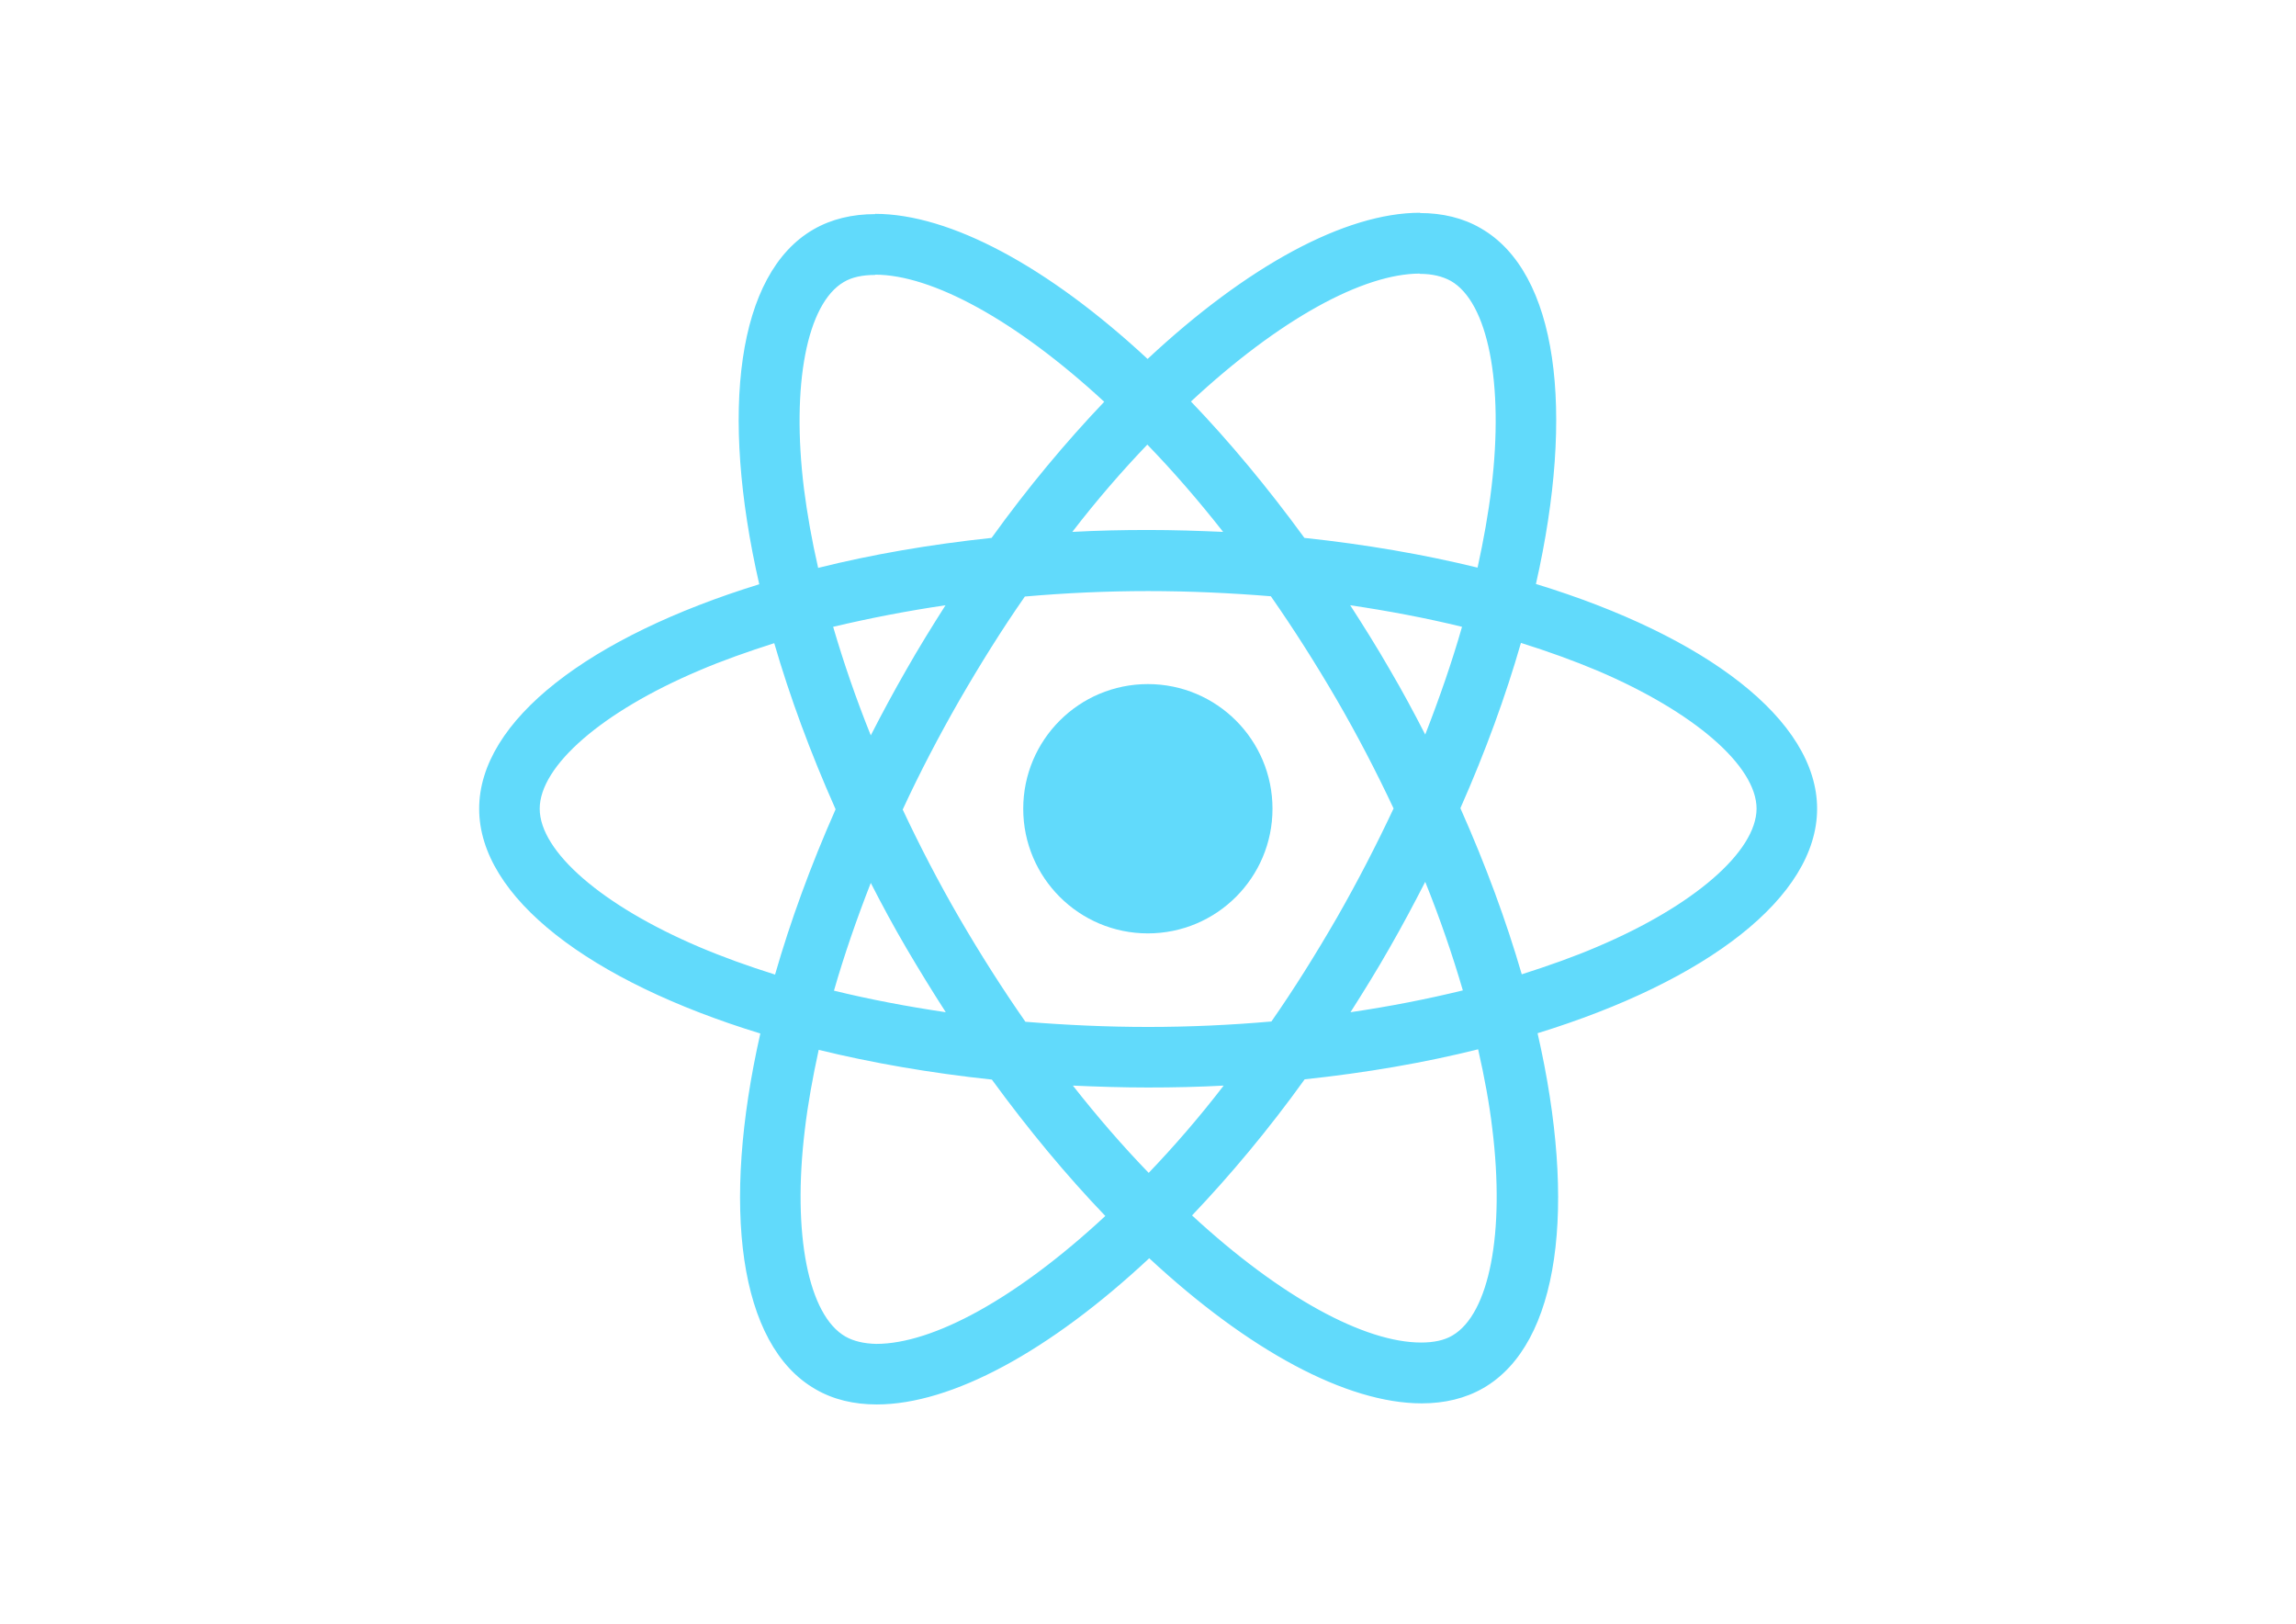
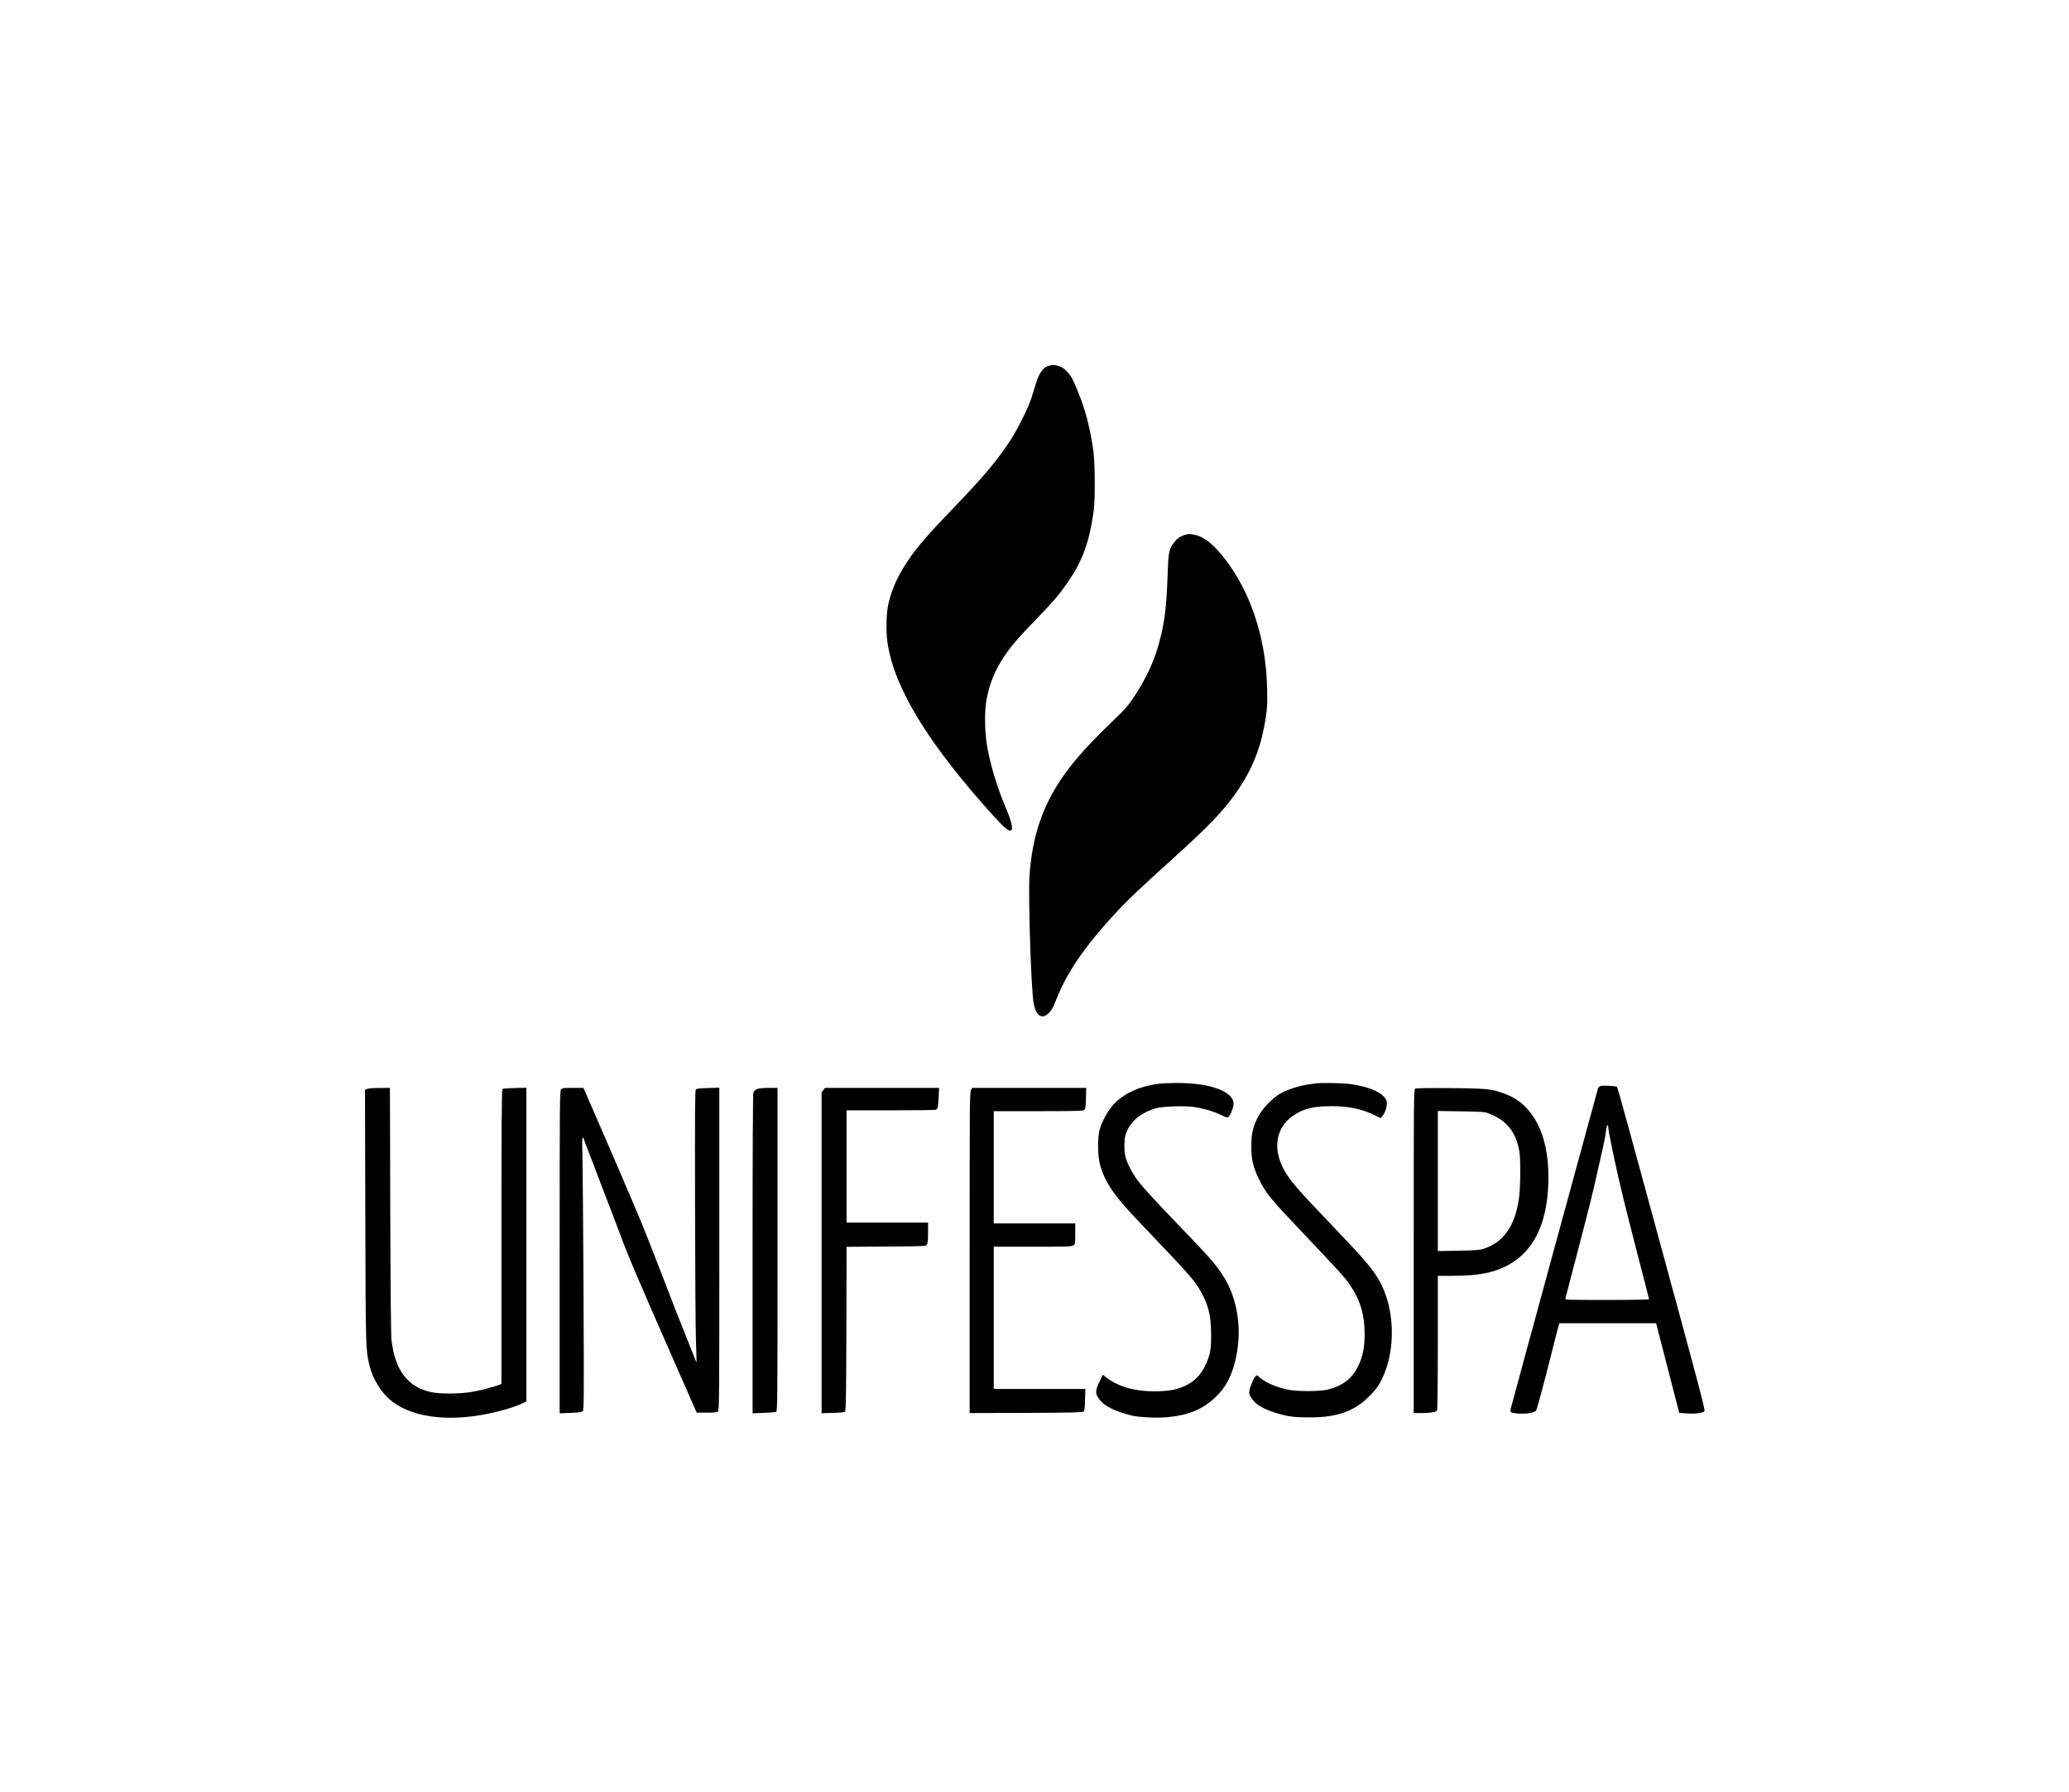
- <svg xmlns="http://www.w3.org/2000/svg" viewBox="0 0 841.9 595.3">
-   <g fill="#61DAFB">
-     <path d="M666.3 296.5c0-32.5-40.7-63.3-103.1-82.4 14.4-63.6 8-114.2-20.2-130.4-6.5-3.8-14.1-5.6-22.4-5.6v22.3c4.6 0 8.3.9 11.4 2.6 13.6 7.8 19.5 37.5 14.9 75.7-1.1 9.4-2.9 19.3-5.1 29.4-19.6-4.8-41-8.5-63.5-10.9-13.5-18.5-27.5-35.3-41.6-50 32.6-30.3 63.2-46.9 84-46.9V78c-27.5 0-63.5 19.6-99.9 53.6-36.4-33.8-72.4-53.2-99.9-53.2v22.3c20.7 0 51.4 16.5 84 46.6-14 14.7-28 31.4-41.3 49.9-22.6 2.4-44 6.1-63.6 11-2.3-10-4-19.7-5.2-29-4.7-38.2 1.1-67.9 14.6-75.8 3-1.8 6.9-2.6 11.5-2.6V78.5c-8.4 0-16 1.8-22.6 5.6-28.1 16.2-34.4 66.7-19.9 130.1-62.2 19.2-102.7 49.9-102.7 82.3 0 32.5 40.7 63.3 103.1 82.4-14.4 63.6-8 114.2 20.2 130.4 6.5 3.8 14.1 5.6 22.5 5.6 27.5 0 63.5-19.6 99.9-53.6 36.4 33.8 72.4 53.2 99.9 53.2 8.4 0 16-1.8 22.6-5.6 28.1-16.2 34.4-66.7 19.9-130.1 62-19.1 102.5-49.9 102.5-82.3zm-130.2-66.7c-3.7 12.9-8.3 26.2-13.5 39.5-4.1-8-8.4-16-13.1-24-4.6-8-9.5-15.8-14.4-23.4 14.2 2.1 27.9 4.7 41 7.9zm-45.8 106.5c-7.8 13.5-15.8 26.3-24.1 38.2-14.9 1.3-30 2-45.2 2-15.1 0-30.2-.7-45-1.9-8.3-11.9-16.4-24.6-24.2-38-7.6-13.1-14.5-26.4-20.8-39.8 6.2-13.4 13.2-26.8 20.7-39.9 7.8-13.5 15.8-26.3 24.1-38.2 14.9-1.3 30-2 45.2-2 15.1 0 30.2.7 45 1.9 8.3 11.9 16.4 24.6 24.2 38 7.6 13.1 14.5 26.4 20.8 39.8-6.3 13.4-13.2 26.8-20.7 39.9zm32.3-13c5.4 13.4 10 26.8 13.8 39.8-13.1 3.2-26.9 5.9-41.2 8 4.9-7.7 9.8-15.6 14.4-23.7 4.6-8 8.9-16.1 13-24.1zM421.2 430c-9.3-9.6-18.6-20.3-27.8-32 9 .4 18.2.7 27.5.7 9.4 0 18.7-.2 27.8-.7-9 11.7-18.3 22.4-27.5 32zm-74.4-58.9c-14.2-2.1-27.9-4.7-41-7.9 3.7-12.9 8.3-26.2 13.5-39.5 4.1 8 8.4 16 13.1 24 4.7 8 9.5 15.8 14.4 23.4zM420.7 163c9.3 9.6 18.6 20.3 27.8 32-9-.4-18.2-.7-27.5-.7-9.4 0-18.7.2-27.8.7 9-11.7 18.3-22.4 27.5-32zm-74 58.9c-4.9 7.7-9.8 15.6-14.4 23.7-4.6 8-8.9 16-13 24-5.4-13.4-10-26.8-13.8-39.8 13.1-3.1 26.9-5.8 41.2-7.9zm-90.5 125.2c-35.4-15.1-58.3-34.9-58.3-50.6 0-15.7 22.9-35.6 58.3-50.6 8.6-3.7 18-7 27.7-10.1 5.7 19.6 13.2 40 22.5 60.9-9.2 20.8-16.6 41.1-22.2 60.6-9.9-3.1-19.3-6.5-28-10.2zM310 490c-13.6-7.8-19.5-37.5-14.9-75.7 1.1-9.4 2.9-19.3 5.1-29.4 19.6 4.8 41 8.5 63.5 10.9 13.5 18.5 27.5 35.3 41.6 50-32.6 30.3-63.2 46.9-84 46.9-4.5-.1-8.3-1-11.3-2.7zm237.2-76.2c4.7 38.2-1.1 67.9-14.6 75.8-3 1.8-6.9 2.6-11.5 2.6-20.7 0-51.4-16.5-84-46.6 14-14.7 28-31.4 41.3-49.9 22.6-2.4 44-6.1 63.6-11 2.3 10.1 4.1 19.8 5.2 29.1zm38.5-66.7c-8.6 3.7-18 7-27.7 10.1-5.7-19.6-13.2-40-22.5-60.9 9.2-20.8 16.6-41.1 22.2-60.6 9.9 3.1 19.3 6.5 28.1 10.2 35.4 15.1 58.3 34.9 58.3 50.6-.1 15.7-23 35.6-58.4 50.6zM320.8 78.4z" />
-     <circle cx="420.9" cy="296.5" r="45.7" />
-     <path d="M520.5 78.1z" />
+ <svg xmlns="http://www.w3.org/2000/svg" version="1.0" width="2488pt" height="2154pt" viewBox="0 0 2488 2154" preserveAspectRatio="xMidYMid meet">
+   <g transform="translate(0,2154) scale(0.1,-0.1)" fill="#000000" stroke="none">
+     <path d="M12594 17136 c-57 -25 -102 -91 -135 -201 -17 -55 -42 -136 -56 -180 -33 -109 -166 -376 -253 -509 -153 -234 -312 -425 -634 -761 -262 -273 -358 -377 -451 -490 -219 -265 -347 -515 -390 -759 -18 -103 -20 -300 -4 -413 76 -549 496 -1235 1286 -2104 126 -138 172 -175 200 -165 28 11 8 105 -51 246 -115 271 -195 533 -237 775 -29 169 -32 425 -5 559 38 196 102 350 213 516 86 127 173 228 404 466 201 208 268 289 382 458 161 240 241 470 289 826 19 144 16 575 -5 725 -40 279 -94 484 -184 705 -60 148 -80 186 -132 243 -65 72 -159 97 -237 63z" />
+     <path d="M14236 15105 c-52 -18 -84 -43 -123 -94 -56 -72 -64 -119 -73 -397 -12 -365 -34 -544 -95 -779 -61 -237 -157 -444 -310 -676 -74 -110 -105 -146 -269 -303 -347 -333 -546 -569 -691 -820 -176 -308 -268 -625 -295 -1027 -17 -258 20 -1395 51 -1539 32 -151 101 -191 184 -107 32 32 51 68 84 152 127 325 331 626 693 1022 153 167 313 320 718 685 446 402 633 600 793 843 172 262 267 516 318 846 19 126 21 171 16 364 -15 637 -227 1232 -582 1635 -94 107 -186 173 -270 195 -72 18 -98 18 -149 0z" />
+     <path d="M13933 8509 c-237 -28 -448 -129 -563 -272 -62 -77 -122 -191 -146 -277 -27 -96 -25 -317 4 -422 58 -215 166 -372 478 -698 587 -615 642 -677 714 -795 108 -179 142 -310 144 -550 1 -184 -12 -250 -74 -380 -49 -103 -126 -182 -224 -230 -100 -49 -172 -65 -316 -72 -273 -12 -504 48 -657 173 l-32 25 -35 -74 c-60 -125 -60 -155 3 -234 55 -71 186 -134 376 -182 82 -21 303 -32 424 -21 258 22 429 92 585 239 120 114 187 234 236 424 96 373 38 768 -153 1055 -79 118 -148 199 -343 402 -633 660 -675 708 -757 860 -62 115 -80 189 -75 309 3 82 8 106 36 164 57 123 184 219 347 263 80 22 338 30 447 15 114 -16 247 -55 330 -97 39 -20 76 -33 83 -30 22 8 68 115 69 161 3 153 -288 258 -701 254 -70 -1 -160 -5 -200 -10z" />
+     <path d="M15820 8514 c-14 -2 -59 -9 -100 -15 -99 -15 -218 -53 -305 -97 -106 -54 -238 -190 -293 -302 -59 -120 -76 -199 -75 -350 1 -151 22 -241 87 -377 87 -181 134 -237 580 -707 407 -429 455 -482 516 -571 130 -192 180 -360 180 -607 0 -178 -36 -315 -115 -439 -69 -107 -172 -176 -320 -215 -100 -26 -387 -27 -499 0 -145 33 -259 84 -330 146 -31 28 -34 29 -49 12 -22 -25 -64 -123 -72 -170 -7 -46 1 -66 52 -128 42 -52 137 -103 268 -143 140 -43 216 -53 400 -53 346 -1 553 76 744 278 66 70 91 105 131 187 169 352 154 849 -36 1183 -80 140 -175 252 -560 654 -430 450 -510 542 -582 672 -143 259 -99 515 112 656 125 84 241 112 457 112 205 0 366 -33 518 -108 l74 -36 24 30 c33 41 57 123 49 167 -19 100 -215 190 -471 216 -101 10 -328 13 -385 5z" />
+     <path d="M19243 8481 c-12 -5 -24 -18 -27 -28 -22 -77 -1048 -3838 -1052 -3861 -5 -25 -2 -30 18 -36 95 -26 259 -13 289 23 8 10 68 227 133 482 65 255 124 488 132 517 l15 52 582 0 582 0 139 -539 139 -539 91 -6 c100 -7 190 4 212 25 12 13 -57 275 -501 1904 -610 2237 -541 1991 -562 2000 -30 11 -167 16 -190 6z m97 -497 c0 -50 104 -541 180 -849 43 -176 131 -520 194 -764 64 -244 116 -448 116 -452 0 -5 -228 -9 -506 -9 -477 0 -505 1 -500 18 3 9 71 271 152 582 148 568 160 616 235 945 75 330 88 389 100 477 6 48 16 85 20 82 5 -3 9 -16 9 -30z" />
+     <path d="M4417 8448 l-28 -10 4 -1511 c4 -1580 4 -1604 47 -1792 40 -176 148 -349 283 -451 268 -202 733 -246 1252 -118 130 32 248 71 308 101 l47 23 0 1886 0 1886 -137 -4 c-76 -1 -144 -7 -150 -11 -10 -7 -13 -373 -13 -1778 l0 -1769 -27 -11 c-75 -28 -239 -70 -338 -86 -153 -24 -385 -24 -488 0 -277 65 -425 262 -469 622 -7 59 -12 590 -15 1563 l-4 1472 -122 -1 c-67 0 -135 -5 -150 -11z" />
+     <path d="M6747 8442 c-16 -17 -17 -167 -17 -1957 l0 -1938 129 5 c92 3 135 9 147 19 16 13 17 104 11 1434 -4 781 -10 1518 -13 1638 -5 160 -4 217 5 217 6 0 11 -5 11 -12 0 -6 24 -73 54 -147 30 -75 77 -197 104 -271 28 -74 87 -229 132 -345 45 -115 111 -289 147 -385 98 -267 213 -535 712 -1670 l209 -475 119 0 c87 0 125 4 136 14 16 12 17 163 17 1953 l0 1940 -135 -4 c-93 -2 -138 -7 -147 -16 -11 -11 -12 -273 -10 -1395 1 -760 6 -1494 11 -1632 5 -137 8 -251 6 -253 -1 -2 -15 30 -30 70 -15 40 -75 190 -132 333 -58 143 -130 325 -159 405 -30 80 -86 224 -124 320 -38 96 -110 281 -160 410 -50 129 -241 578 -423 998 l-331 762 -126 0 c-110 0 -129 -2 -143 -18z" />
+     <path d="M9102 8445 c-18 -8 -37 -26 -42 -40 -7 -17 -10 -699 -10 -1942 l0 -1916 133 5 c72 3 140 9 150 13 16 7 17 109 17 1951 l0 1944 -107 0 c-70 -1 -119 -6 -141 -15z" />
+     <path d="M9901 8434 l-21 -27 0 -1929 0 -1930 135 4 c93 2 138 7 147 16 10 10 14 207 16 997 l2 984 476 3 c458 3 476 4 490 22 10 15 14 52 14 143 l0 123 -490 0 -490 0 0 675 0 675 523 0 c287 0 532 3 544 6 30 8 34 23 40 152 l6 112 -686 0 -686 0 -20 -26z" />
+     <path d="M11676 8435 c-15 -22 -16 -195 -16 -1955 l0 -1930 680 2 c540 2 682 6 692 16 9 9 14 53 16 142 l4 130 -551 0 -551 0 0 855 0 855 468 0 c407 0 470 2 490 16 21 14 22 22 22 140 l0 124 -490 0 -490 0 0 675 0 675 533 0 c445 0 536 2 553 14 17 13 19 30 23 140 l3 126 -685 0 -685 0 -16 -25z" />
+     <path d="M17018 8450 c-17 -10 -18 -114 -18 -1955 l0 -1945 98 0 c107 1 170 11 183 32 5 7 9 374 9 816 l0 802 164 0 c362 0 561 46 751 172 275 184 416 530 415 1022 -1 508 -183 862 -509 989 -165 64 -215 70 -666 74 -279 2 -416 0 -427 -7z m882 -297 c214 -79 328 -219 370 -453 18 -97 14 -443 -5 -575 -49 -328 -187 -524 -425 -600 -44 -15 -103 -19 -302 -23 l-248 -4 0 842 0 842 278 -4 c249 -4 283 -6 332 -25z" />
  </g>
</svg>
